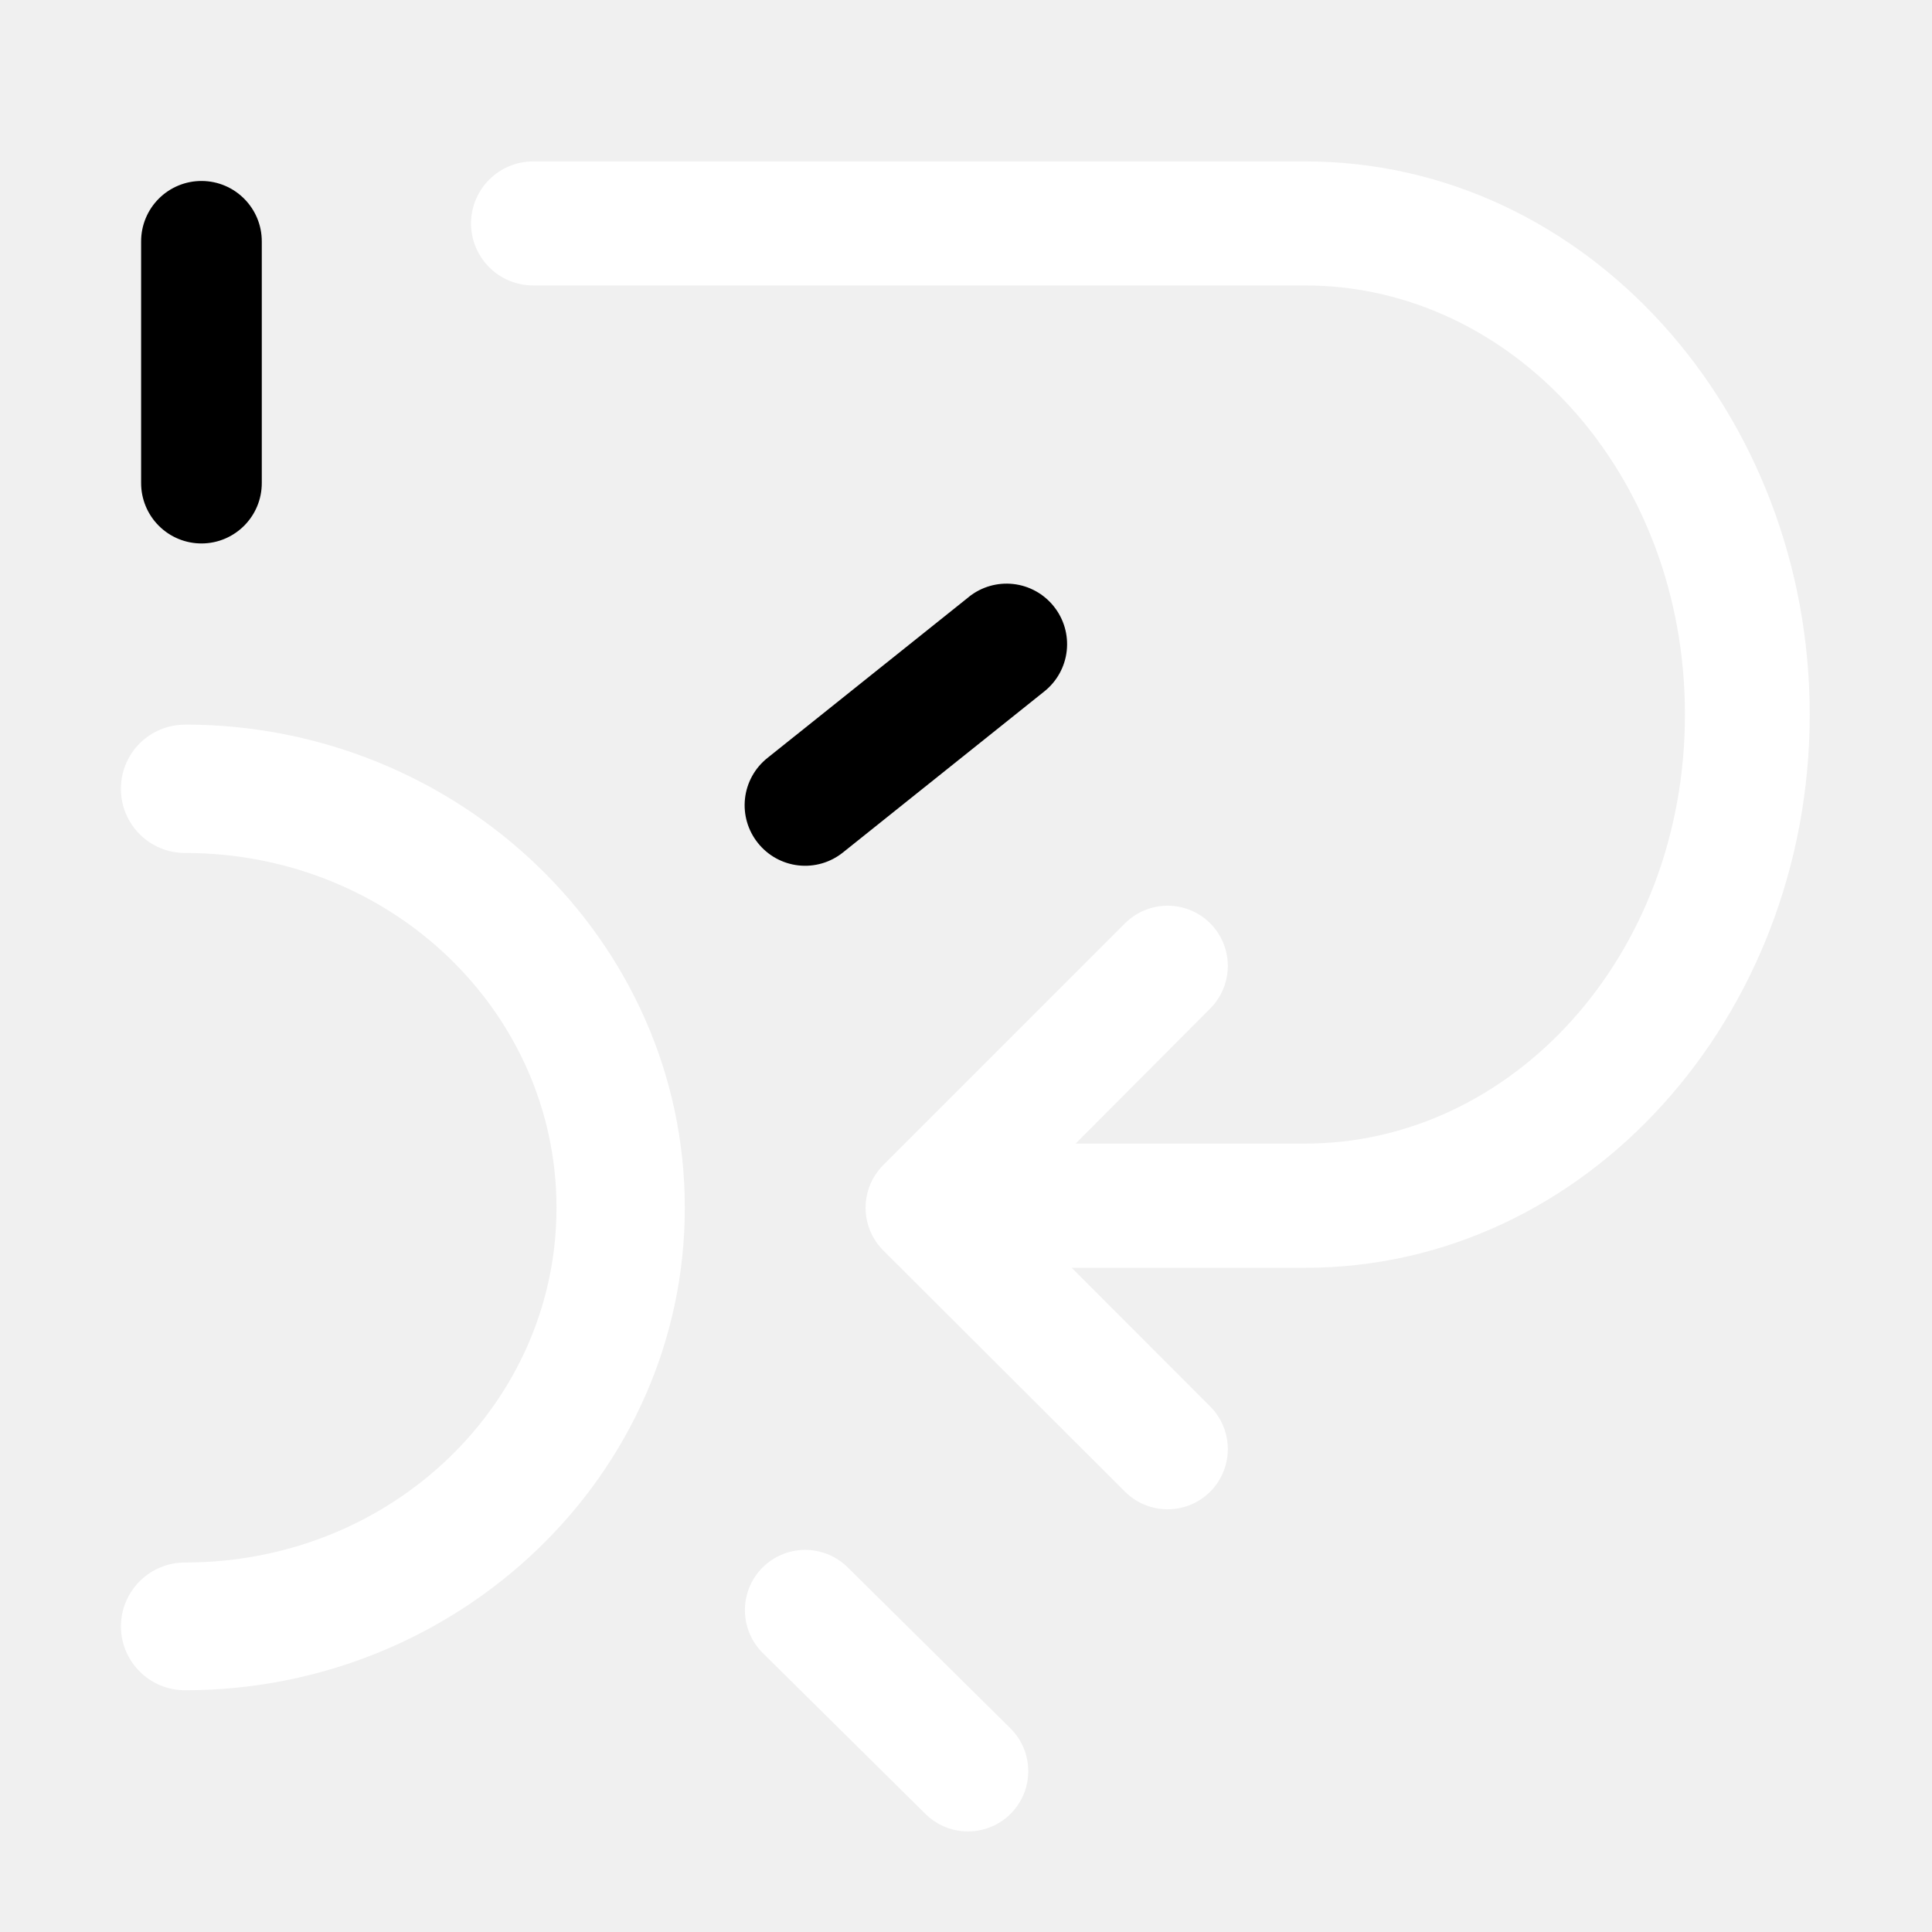
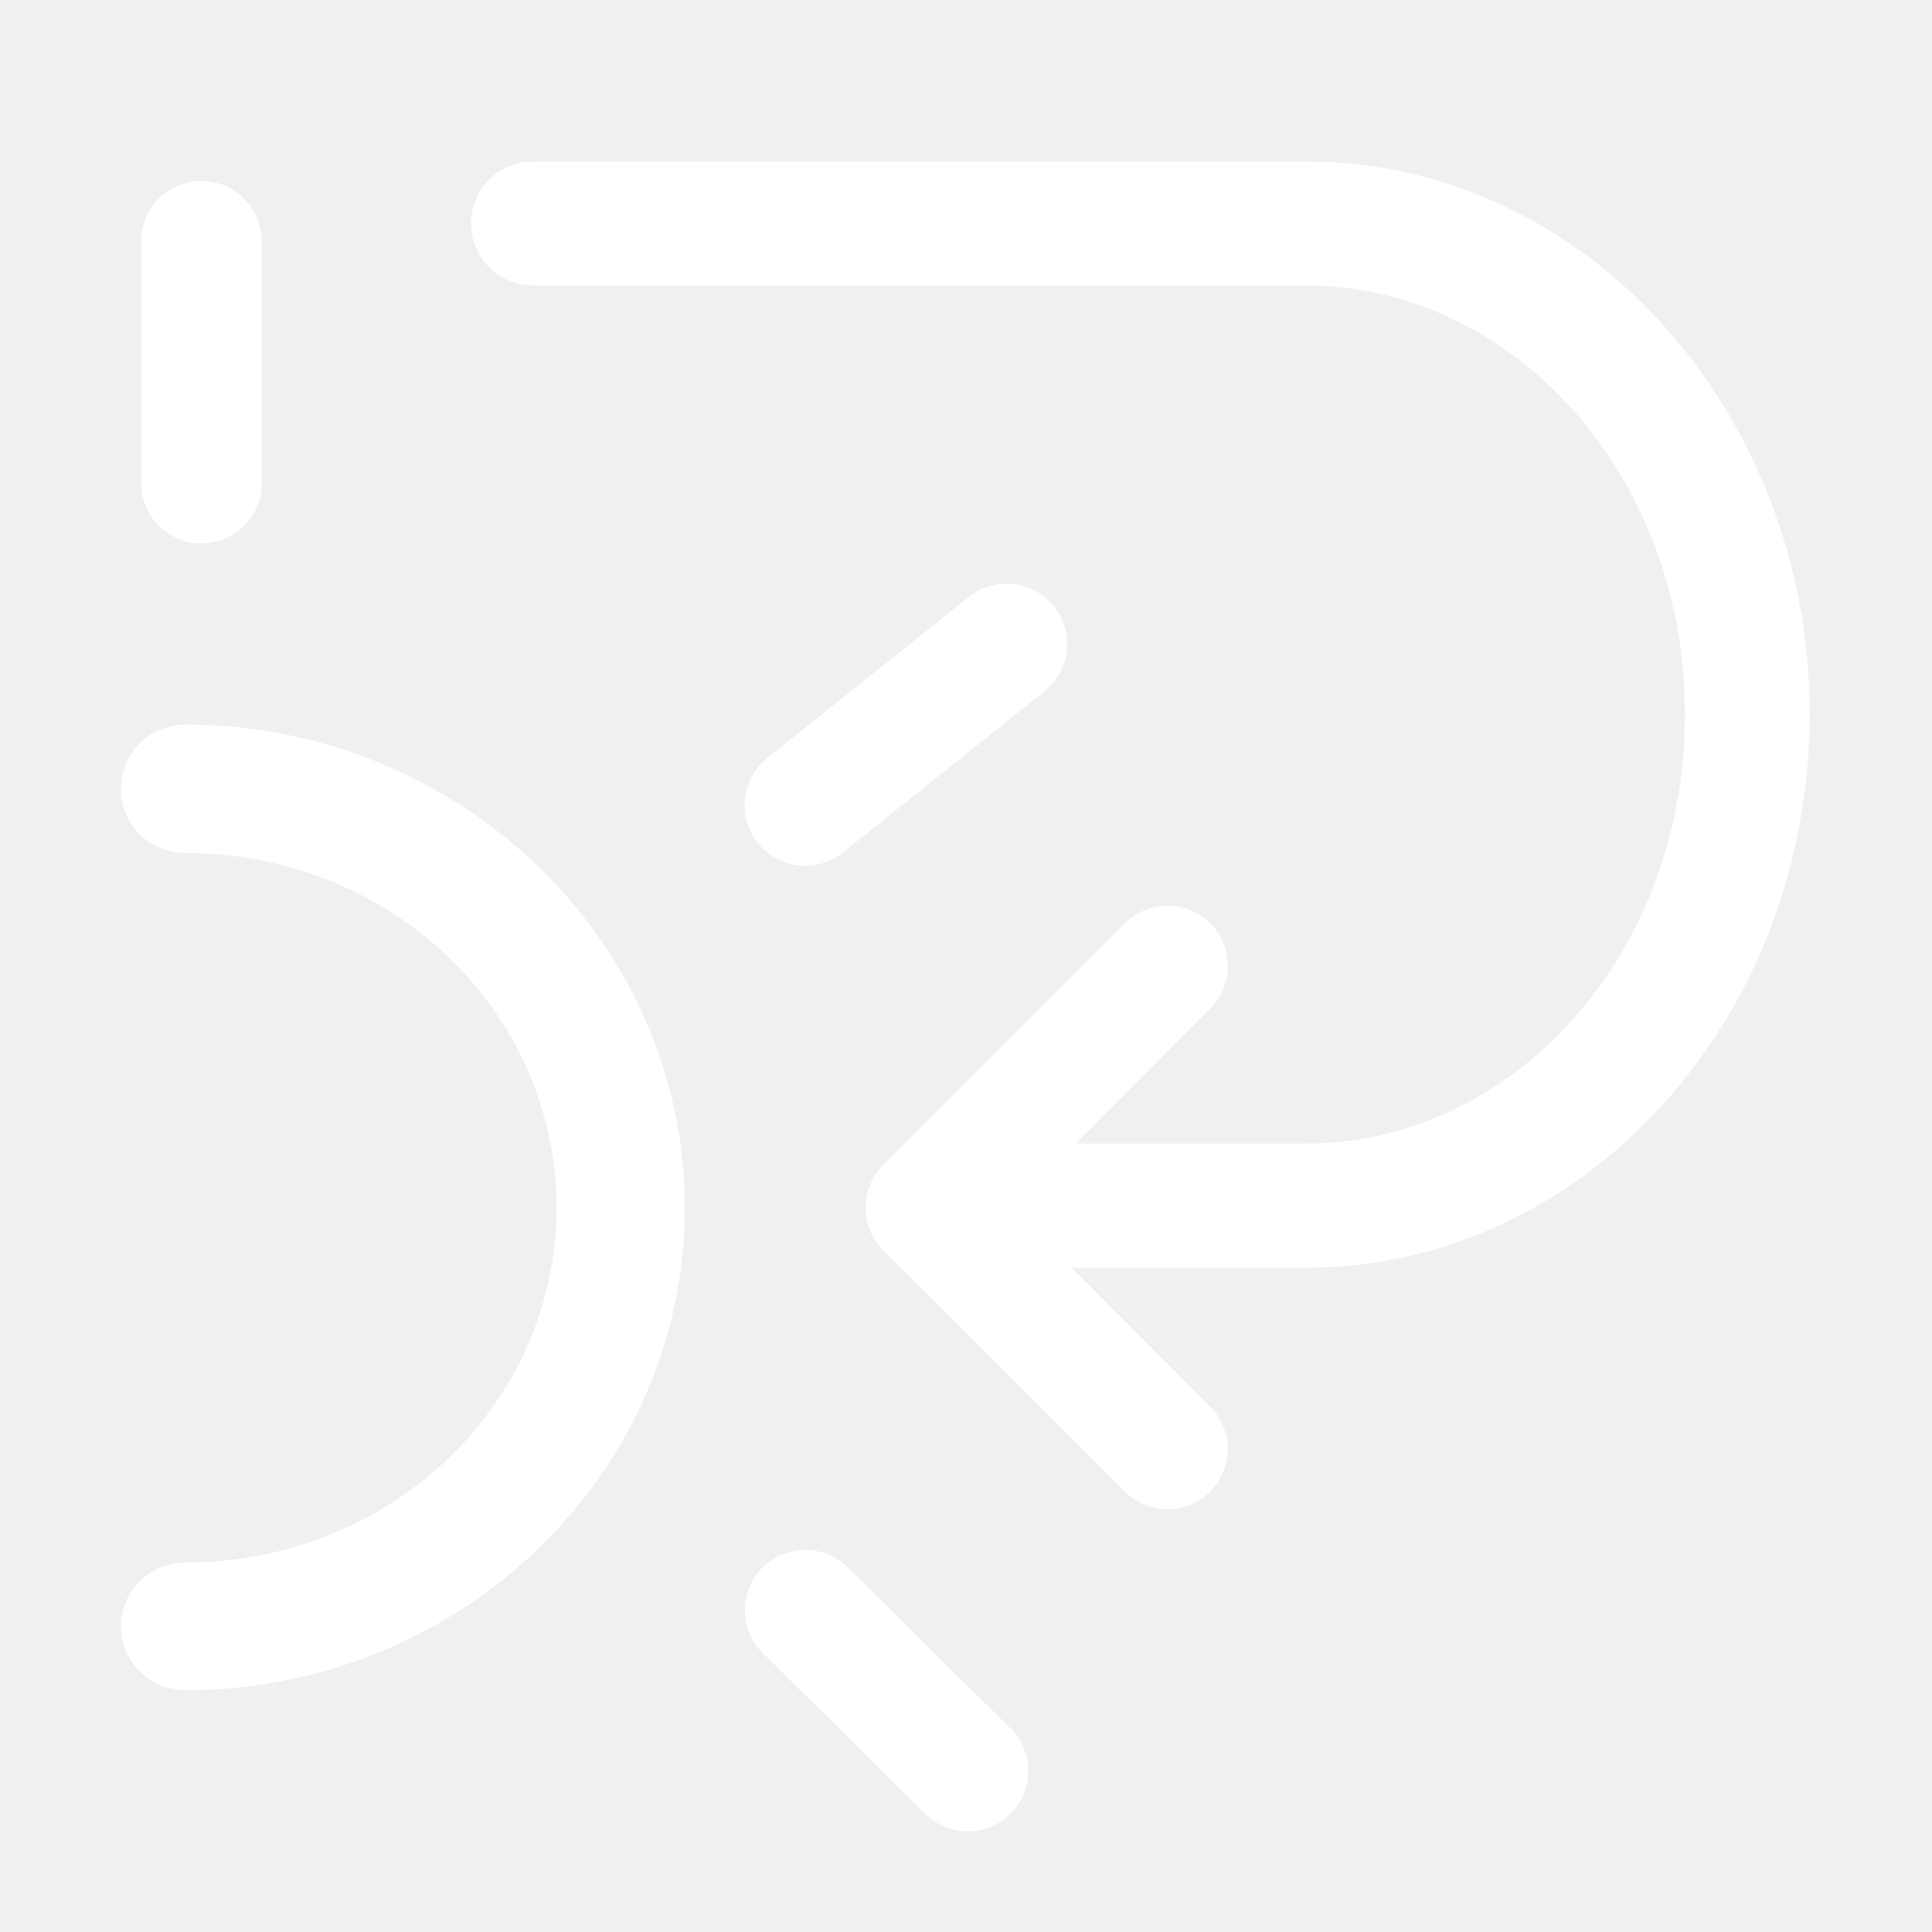
<svg xmlns="http://www.w3.org/2000/svg" width="24" height="24" viewBox="0 0 24 24" fill="none">
  <g fill="#fff">
    <path d="M2.299 9.002a.796.796 0 0 0-.564.233.796.796 0 0 0-.233.564.796.796 0 0 0 .233.564.796.796 0 0 0 .564.233c2.572 0 4.614 1.981 4.614 4.407 0 2.426-2.042 4.407-4.614 4.407a.796.796 0 0 0-.564.233.796.796 0 0 0-.233.564.796.796 0 0 0 .797.79c3.401 0 6.208-2.673 6.208-5.994 0-3.321-2.808-6.002-6.208-6.002ZM6.624 2.005a.773.773 0 0 0-.773.768.772.772 0 0 0 .773.773h9.59c2.572 0 4.717 2.336 4.717 5.33 0 2.994-2.145 5.33-4.717 5.33H13.362l1.67-1.676a.75.75 0 0 0 0-1.062.75.75 0 0 0-1.055 0l-3.004 3.004a.75.75 0 0 0 0 1.062l3.004 2.998a.75.75 0 0 0 1.055 0 .75.75 0 0 0 0-1.062l-1.719-1.721h2.9c3.499 0 6.268-3.127 6.268-6.873 0-3.746-2.769-6.871-6.268-6.871ZM10.53 19.47a.75.75 0 0 0-1.063.008.75.75 0 0 0 .008 1.056l2.022 2a.75.75 0 0 0 1.063-.008.75.75 0 0 0-.008-1.056Z" />
-     <path fill="#000" d="M12.036 7.415 9.533 9.416a.75.75 0 0 0-.118 1.056.75.75 0 0 0 1.056.118l2.502-2.001a.75.75 0 0 0 .118-1.056.75.75 0 0 0-1.056-.118ZM2.506 2.248a.75.75 0 0 0-.753.753v2.997a.75.75 0 0 0 .753.753.75.75 0 0 0 .746-.753v-2.997a.75.75 0 0 0-.746-.753Z" />
+     <path d="M12.036 7.415 9.533 9.416a.75.75 0 0 0-.118 1.056.75.75 0 0 0 1.056.118l2.502-2.001a.75.75 0 0 0 .118-1.056.75.75 0 0 0-1.056-.118ZM2.506 2.248a.75.75 0 0 0-.753.753v2.997a.75.75 0 0 0 .753.753.75.75 0 0 0 .746-.753v-2.997a.75.75 0 0 0-.746-.753Z" />
  </g>
</svg>
